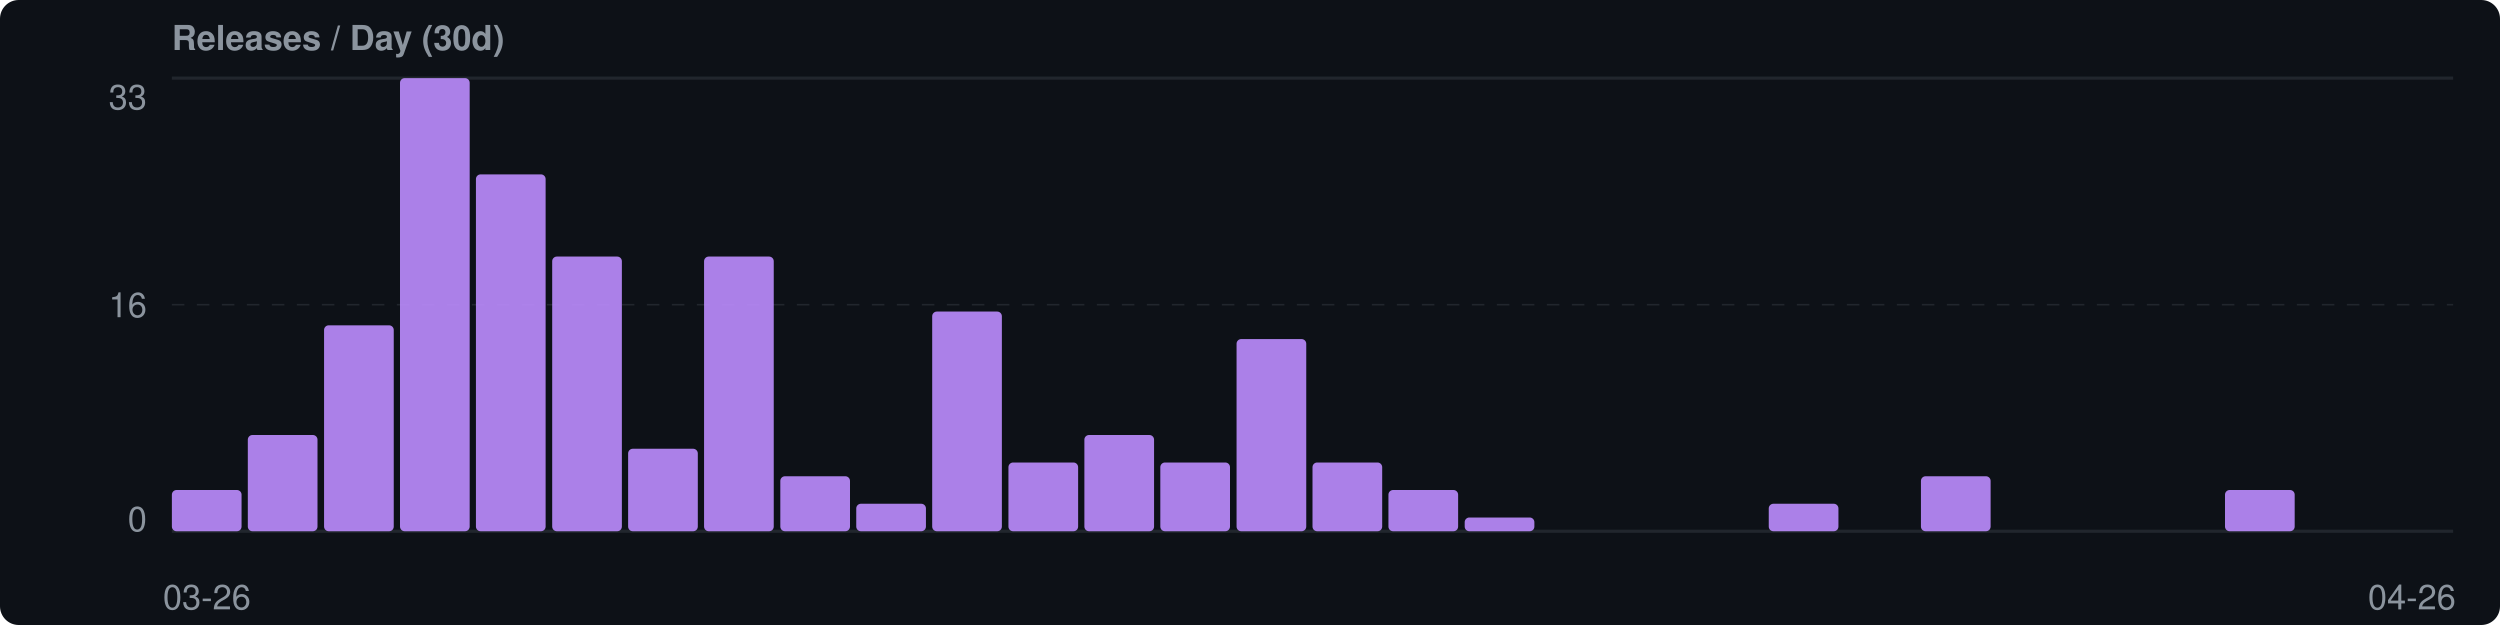
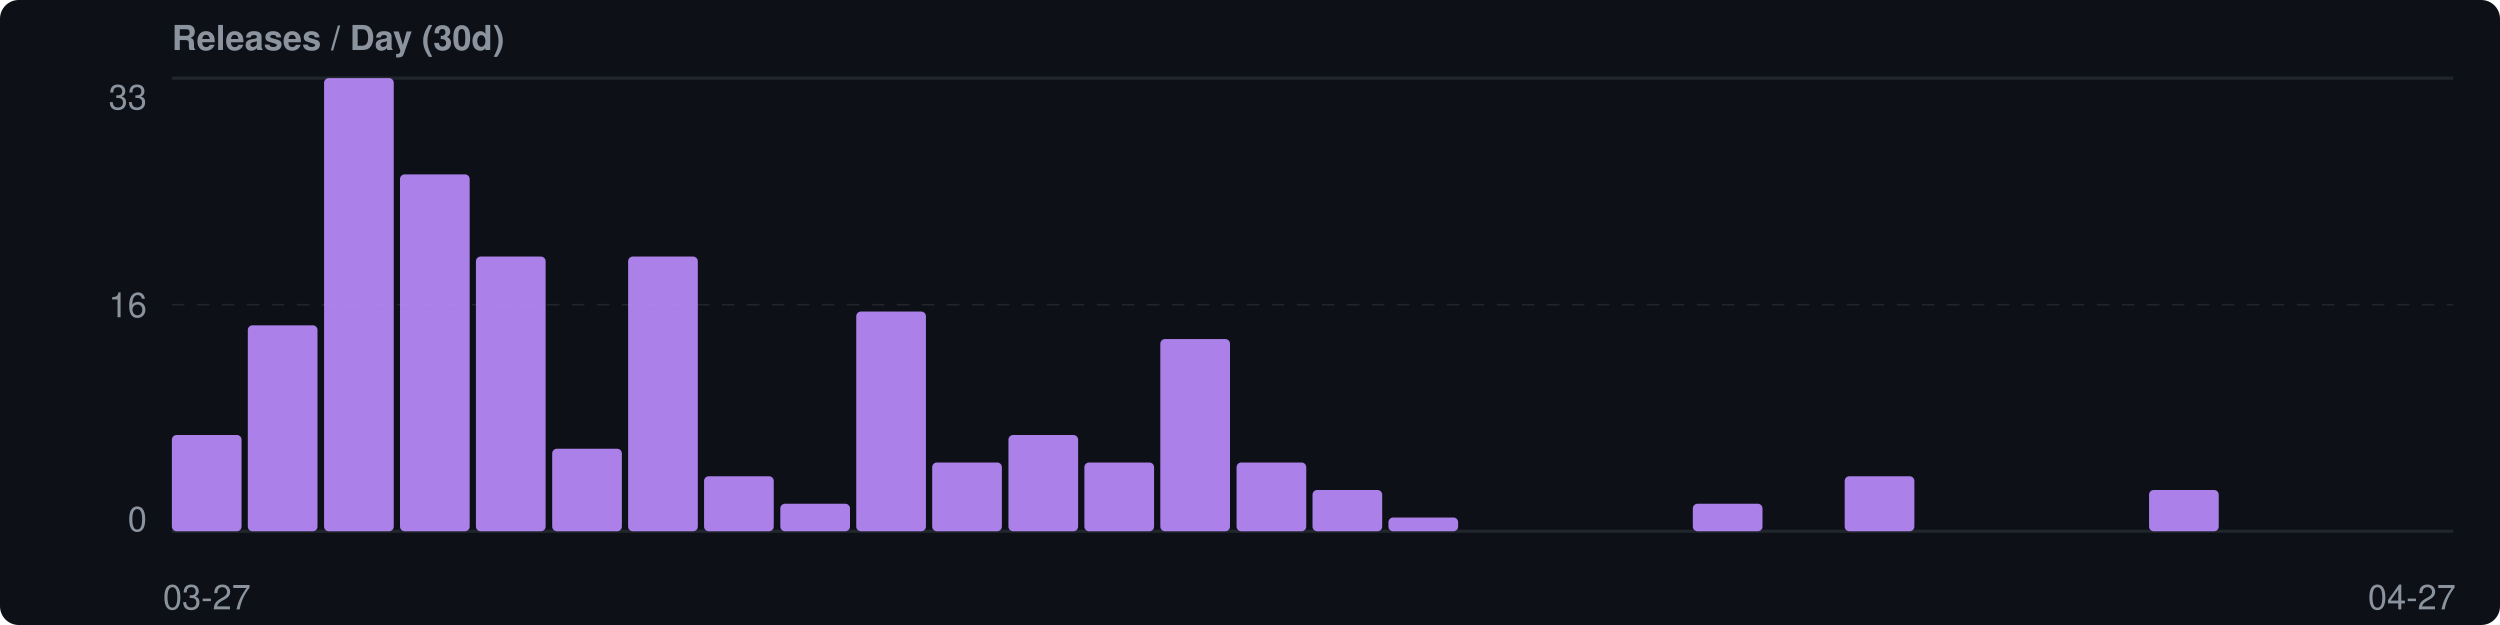
<svg xmlns="http://www.w3.org/2000/svg" width="800" height="200" viewBox="0 0 800 200">
  <rect width="800" height="200" fill="#0d1117" rx="6" />
  <style>text { font-family: system-ui, -apple-system, 'Segoe UI', Helvetica, Arial, sans-serif; fill: #8b949e; font-size: 11px; }</style>
  <text x="55" y="16" fill="#c9d1d9" font-size="13" font-weight="600">Releases / Day (30d)</text>
  <text x="47" y="35" text-anchor="end" font-size="10">33</text>
  <text x="47" y="170" text-anchor="end" font-size="10">0</text>
  <line x1="55" y1="25" x2="785" y2="25" stroke="#21262d" stroke-width="1" />
  <line x1="55" y1="170" x2="785" y2="170" stroke="#21262d" stroke-width="1" />
  <line x1="55" y1="97.5" x2="785" y2="97.5" stroke="#21262d" stroke-width="0.5" stroke-dasharray="4,4" />
  <text x="47" y="101.5" text-anchor="end" font-size="10">16</text>
-   <rect x="55.0" y="156.8" width="22.3" height="13.2" fill="#bc8cff" rx="1.5" opacity="0.9" />
-   <text x="66.2" y="195" text-anchor="middle" font-size="10">03-26</text>
-   <rect x="79.3" y="139.2" width="22.3" height="30.8" fill="#bc8cff" rx="1.5" opacity="0.9" />
-   <rect x="103.7" y="104.1" width="22.3" height="65.9" fill="#bc8cff" rx="1.5" opacity="0.9" />
-   <rect x="128.0" y="25.0" width="22.3" height="145.0" fill="#bc8cff" rx="1.5" opacity="0.9" />
-   <rect x="152.3" y="55.8" width="22.3" height="114.2" fill="#bc8cff" rx="1.5" opacity="0.9" />
-   <rect x="176.7" y="82.1" width="22.3" height="87.9" fill="#bc8cff" rx="1.5" opacity="0.9" />
-   <rect x="201.0" y="143.6" width="22.3" height="26.4" fill="#bc8cff" rx="1.5" opacity="0.9" />
-   <rect x="225.3" y="82.1" width="22.3" height="87.9" fill="#bc8cff" rx="1.5" opacity="0.9" />
-   <rect x="249.7" y="152.4" width="22.3" height="17.6" fill="#bc8cff" rx="1.5" opacity="0.9" />
-   <rect x="274.0" y="161.2" width="22.3" height="8.8" fill="#bc8cff" rx="1.5" opacity="0.9" />
-   <rect x="298.3" y="99.7" width="22.3" height="70.3" fill="#bc8cff" rx="1.5" opacity="0.9" />
-   <rect x="322.7" y="148.0" width="22.3" height="22.0" fill="#bc8cff" rx="1.5" opacity="0.9" />
-   <rect x="347.0" y="139.2" width="22.3" height="30.8" fill="#bc8cff" rx="1.5" opacity="0.9" />
-   <rect x="371.3" y="148.0" width="22.3" height="22.0" fill="#bc8cff" rx="1.5" opacity="0.9" />
-   <rect x="395.7" y="108.5" width="22.3" height="61.5" fill="#bc8cff" rx="1.5" opacity="0.9" />
-   <rect x="420.0" y="148.0" width="22.3" height="22.0" fill="#bc8cff" rx="1.5" opacity="0.9" />
-   <rect x="444.3" y="156.8" width="22.3" height="13.2" fill="#bc8cff" rx="1.5" opacity="0.9" />
-   <rect x="468.7" y="165.6" width="22.3" height="4.4" fill="#bc8cff" rx="1.5" opacity="0.9" />
+   <rect x="55.0" y="139.2" width="22.3" height="30.8" fill="#bc8cff" rx="1.5" opacity="0.9" />
+   <text x="66.2" y="195" text-anchor="middle" font-size="10">03-27</text>
+   <rect x="79.3" y="104.1" width="22.3" height="65.9" fill="#bc8cff" rx="1.5" opacity="0.9" />
+   <rect x="103.7" y="25.0" width="22.3" height="145.0" fill="#bc8cff" rx="1.5" opacity="0.9" />
+   <rect x="128.0" y="55.8" width="22.3" height="114.2" fill="#bc8cff" rx="1.5" opacity="0.9" />
+   <rect x="152.3" y="82.1" width="22.3" height="87.9" fill="#bc8cff" rx="1.5" opacity="0.9" />
+   <rect x="176.7" y="143.6" width="22.3" height="26.4" fill="#bc8cff" rx="1.5" opacity="0.9" />
+   <rect x="201.0" y="82.1" width="22.3" height="87.9" fill="#bc8cff" rx="1.5" opacity="0.9" />
+   <rect x="225.3" y="152.4" width="22.3" height="17.6" fill="#bc8cff" rx="1.5" opacity="0.9" />
+   <rect x="249.7" y="161.2" width="22.3" height="8.8" fill="#bc8cff" rx="1.5" opacity="0.9" />
+   <rect x="274.0" y="99.7" width="22.3" height="70.3" fill="#bc8cff" rx="1.5" opacity="0.9" />
+   <rect x="298.3" y="148.0" width="22.3" height="22.0" fill="#bc8cff" rx="1.5" opacity="0.9" />
+   <rect x="322.7" y="139.2" width="22.3" height="30.8" fill="#bc8cff" rx="1.5" opacity="0.9" />
+   <rect x="347.0" y="148.0" width="22.3" height="22.0" fill="#bc8cff" rx="1.5" opacity="0.9" />
+   <rect x="371.3" y="108.5" width="22.3" height="61.5" fill="#bc8cff" rx="1.5" opacity="0.9" />
+   <rect x="395.7" y="148.0" width="22.3" height="22.0" fill="#bc8cff" rx="1.5" opacity="0.9" />
+   <rect x="420.0" y="156.8" width="22.3" height="13.2" fill="#bc8cff" rx="1.5" opacity="0.9" />
+   <rect x="444.3" y="165.6" width="22.3" height="4.4" fill="#bc8cff" rx="1.5" opacity="0.9" />
+   <rect x="468.7" y="170.0" width="22.3" height="0.0" fill="#bc8cff" rx="1.5" opacity="0.9" />
  <rect x="493.0" y="170.0" width="22.3" height="0.0" fill="#bc8cff" rx="1.5" opacity="0.9" />
  <rect x="517.3" y="170.0" width="22.3" height="0.0" fill="#bc8cff" rx="1.5" opacity="0.9" />
-   <rect x="541.7" y="170.0" width="22.3" height="0.0" fill="#bc8cff" rx="1.5" opacity="0.9" />
-   <rect x="566.0" y="161.2" width="22.3" height="8.8" fill="#bc8cff" rx="1.5" opacity="0.9" />
-   <rect x="590.3" y="170.0" width="22.3" height="0.0" fill="#bc8cff" rx="1.5" opacity="0.9" />
-   <rect x="614.7" y="152.4" width="22.3" height="17.6" fill="#bc8cff" rx="1.5" opacity="0.9" />
+   <rect x="541.7" y="161.2" width="22.3" height="8.8" fill="#bc8cff" rx="1.5" opacity="0.9" />
+   <rect x="566.0" y="170.0" width="22.3" height="0.0" fill="#bc8cff" rx="1.5" opacity="0.9" />
+   <rect x="590.3" y="152.4" width="22.3" height="17.6" fill="#bc8cff" rx="1.5" opacity="0.9" />
+   <rect x="614.7" y="170.0" width="22.3" height="0.0" fill="#bc8cff" rx="1.5" opacity="0.9" />
  <rect x="639.0" y="170.0" width="22.3" height="0.0" fill="#bc8cff" rx="1.5" opacity="0.9" />
  <rect x="663.3" y="170.0" width="22.3" height="0.0" fill="#bc8cff" rx="1.5" opacity="0.9" />
-   <rect x="687.7" y="170.0" width="22.3" height="0.0" fill="#bc8cff" rx="1.5" opacity="0.9" />
-   <rect x="712.0" y="156.8" width="22.3" height="13.2" fill="#bc8cff" rx="1.5" opacity="0.9" />
+   <rect x="687.7" y="156.8" width="22.3" height="13.2" fill="#bc8cff" rx="1.5" opacity="0.9" />
+   <rect x="712.0" y="170.0" width="22.3" height="0.0" fill="#bc8cff" rx="1.5" opacity="0.9" />
  <rect x="736.3" y="170.0" width="22.3" height="0.0" fill="#bc8cff" rx="1.5" opacity="0.9" />
  <rect x="760.7" y="170.0" width="22.3" height="0.0" fill="#bc8cff" rx="1.5" opacity="0.9" />
-   <text x="771.8" y="195" text-anchor="middle" font-size="10">04-26</text>
+   <text x="771.8" y="195" text-anchor="middle" font-size="10">04-27</text>
</svg>
